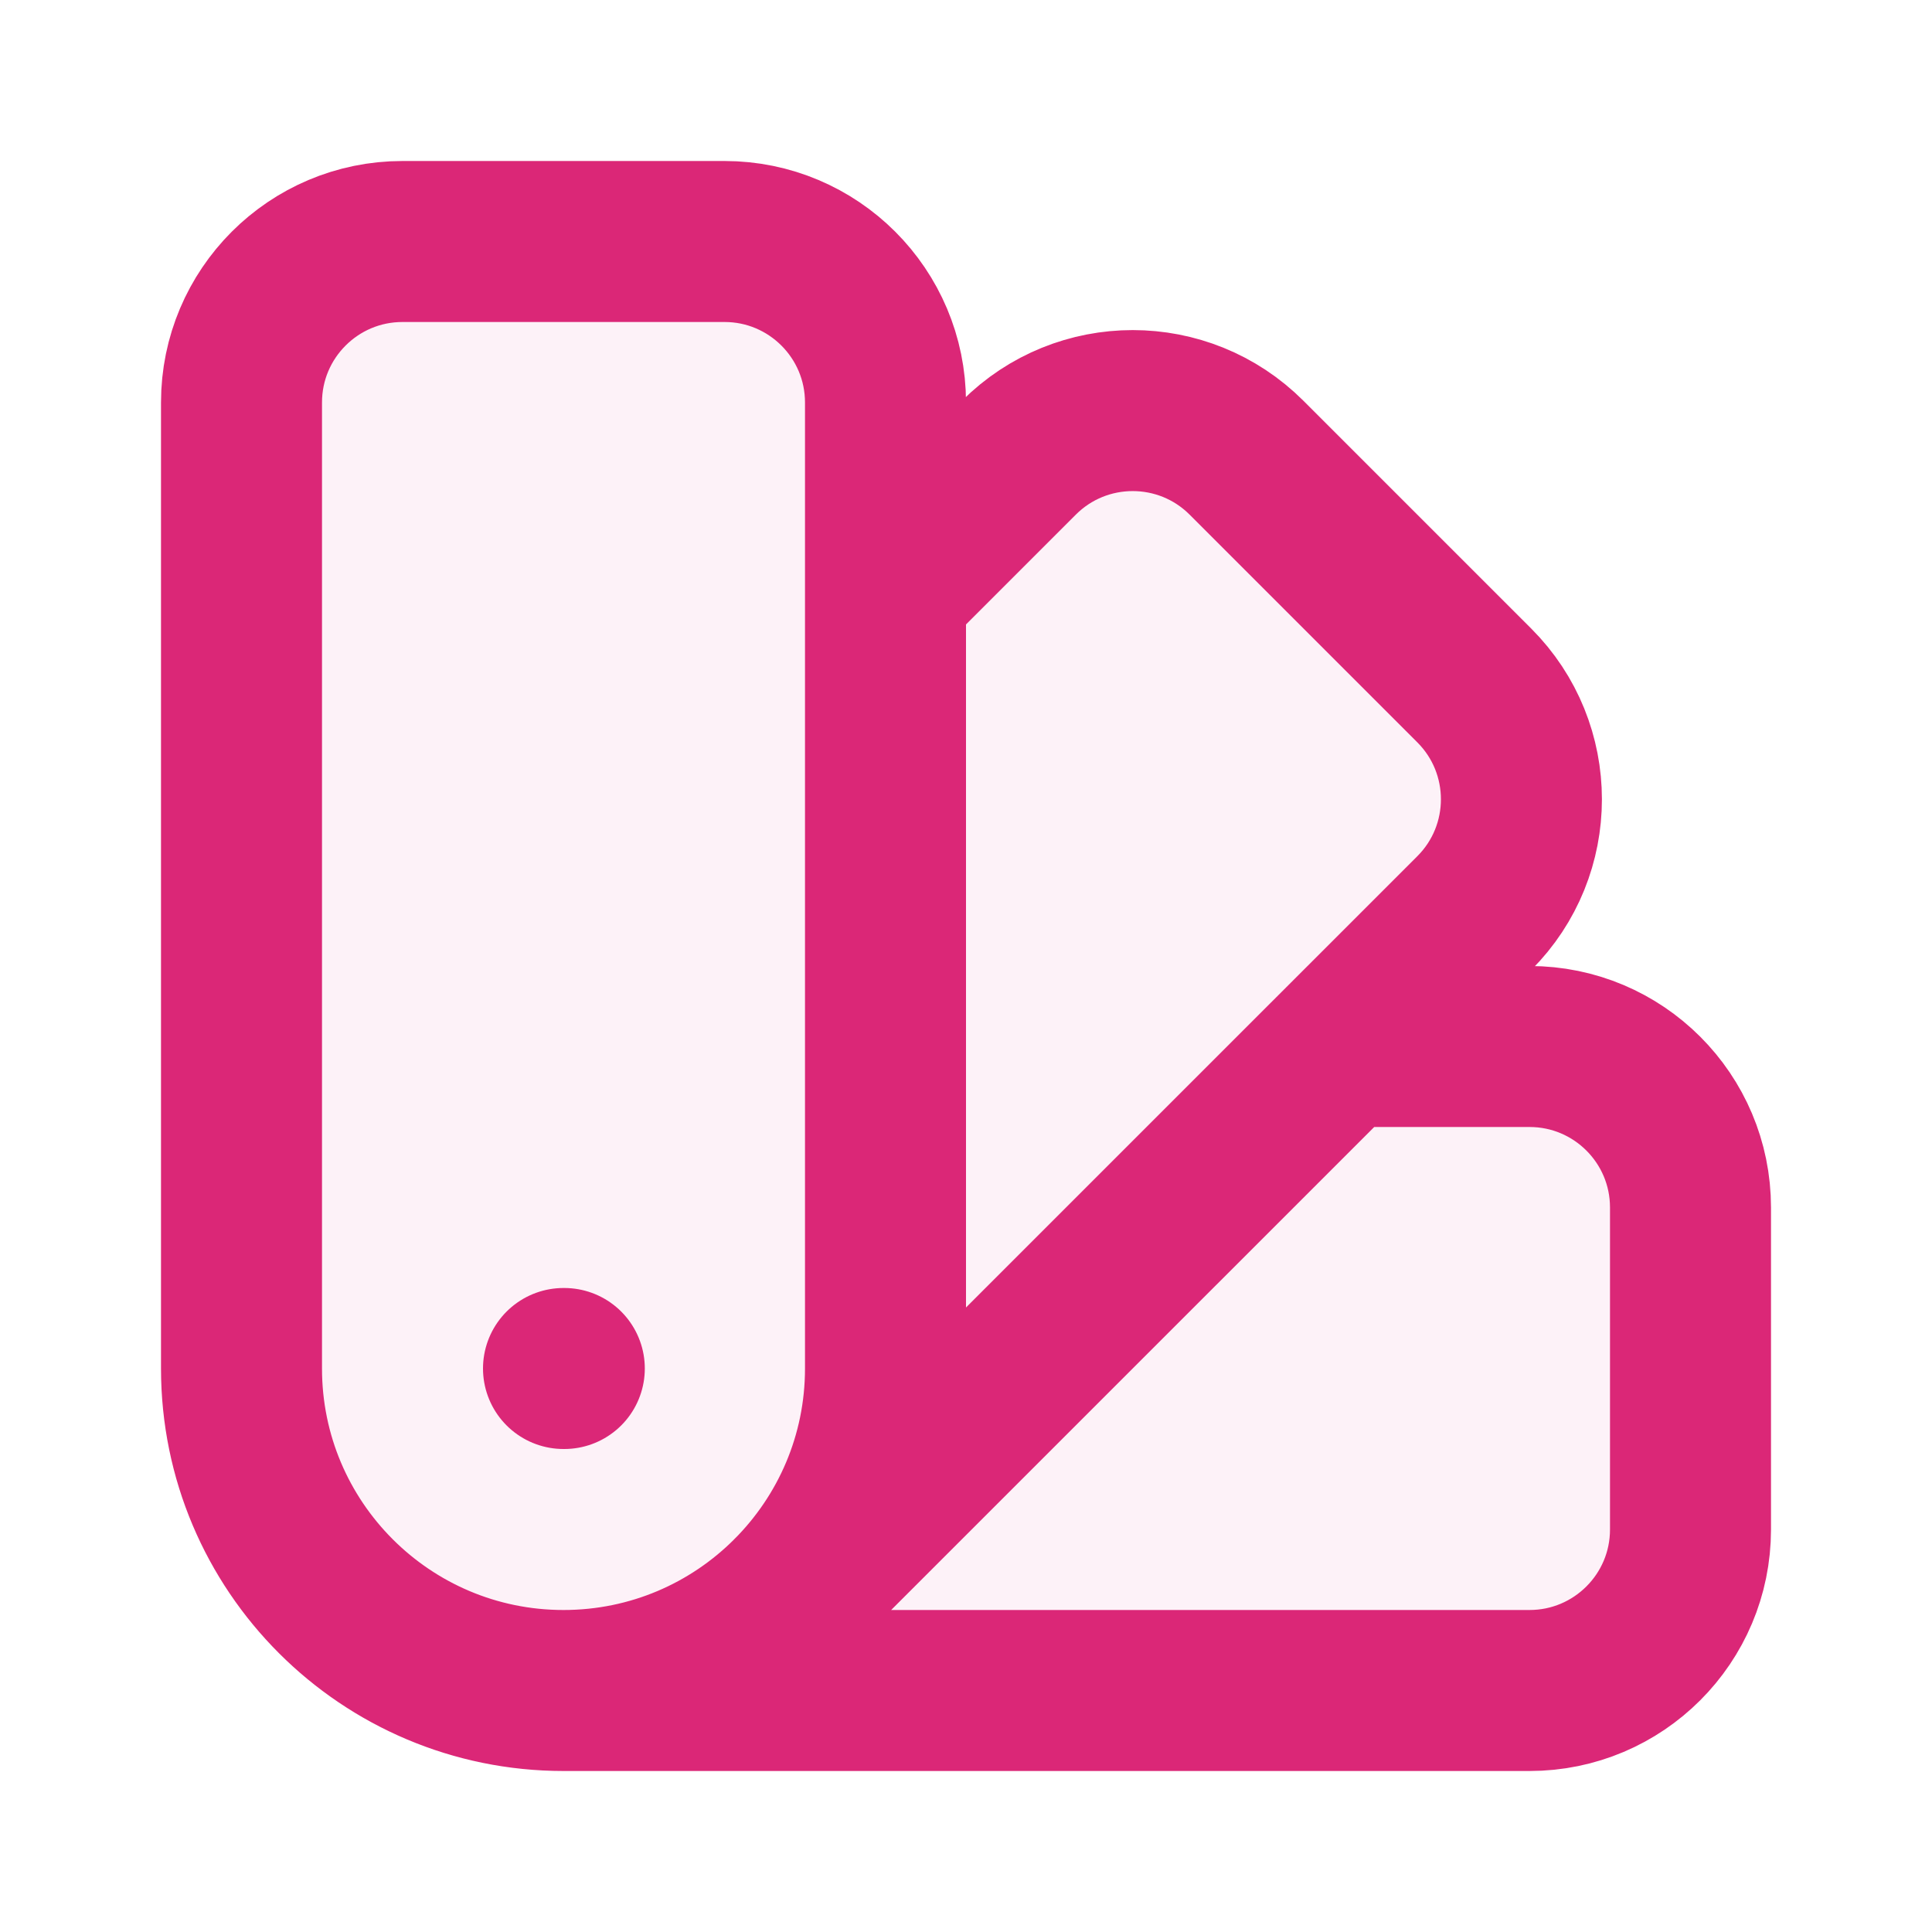
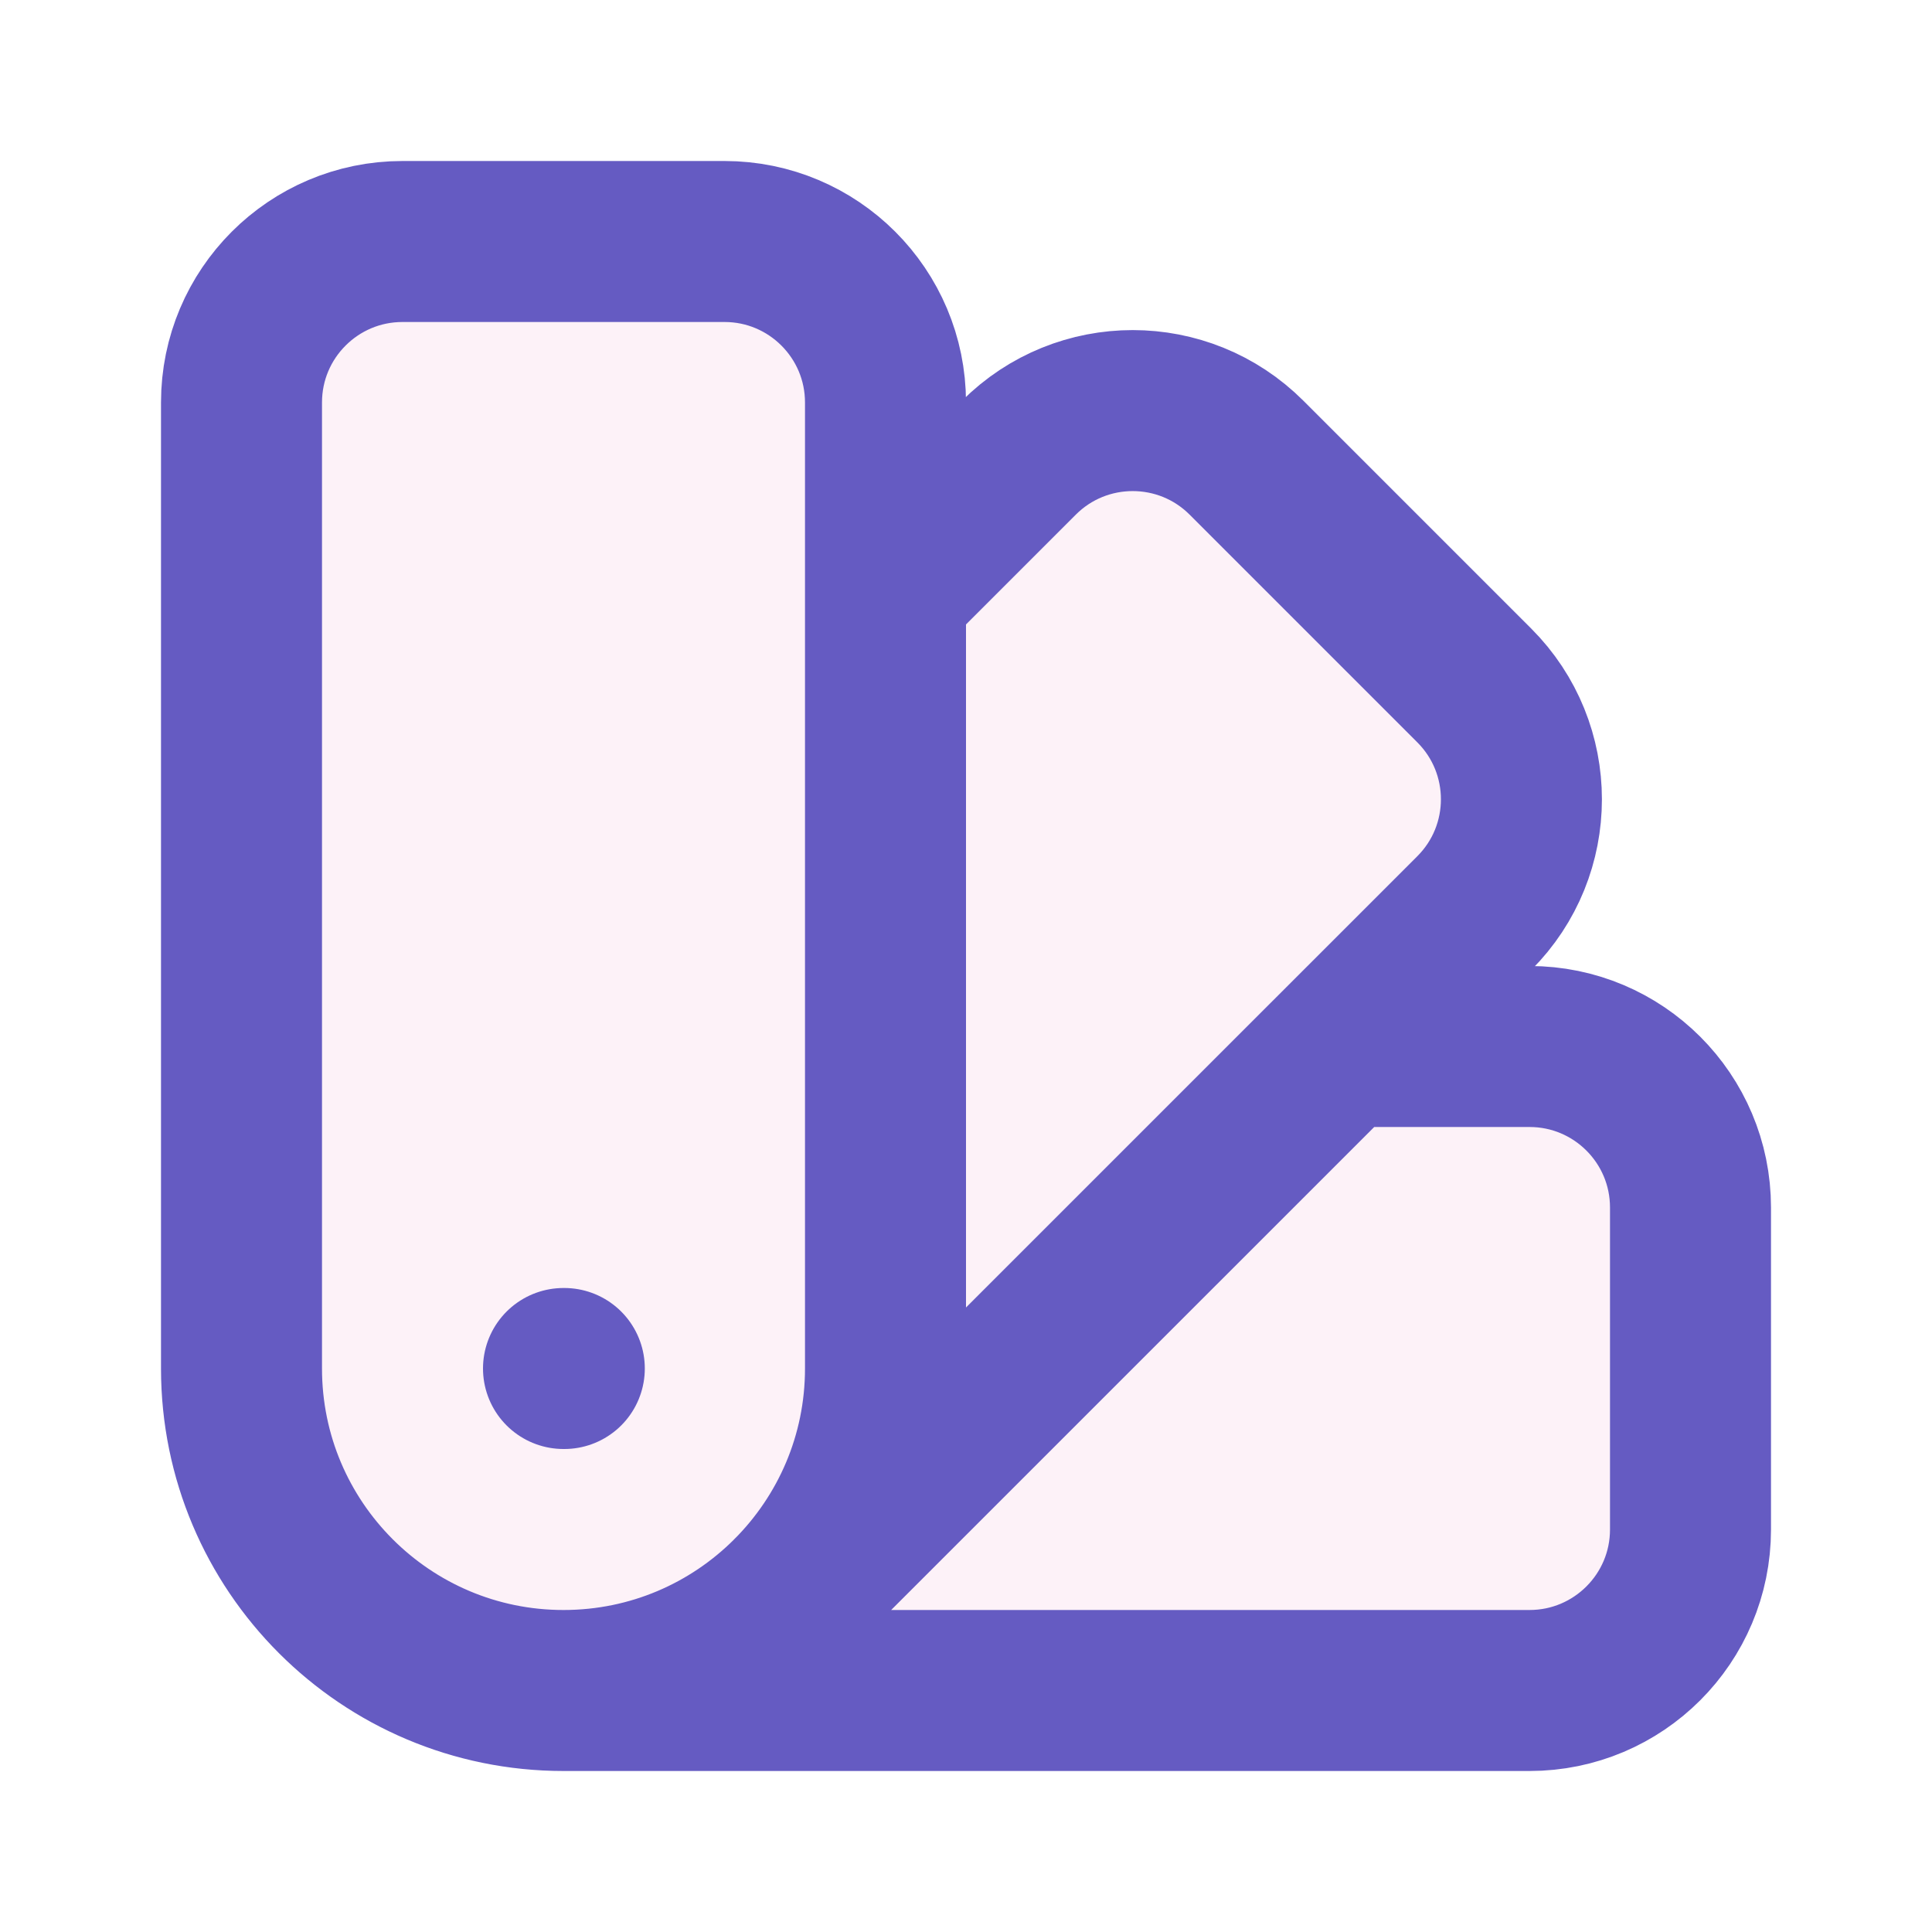
<svg xmlns="http://www.w3.org/2000/svg" class="h-6 w-6" fill="none" viewBox="0 0 24 24" stroke="currentColor">
  <style>
  path {
-       stroke: #DB2777;
+       stroke: #655BC2;
      fill: #FDF2F8;
  }
</style>
  <path stroke-linecap="round" stroke-linejoin="round" stroke-width="2" d="M7 21a4 4 0 01-4-4V5a2 2 0 012-2h4a2 2 0 012 2v12a4 4 0 01-4 4zm0 0h12a2 2 0 002-2v-4a2 2 0 00-2-2h-2.343M11 7.343l1.657-1.657a2 2 0 012.828 0l2.829 2.829a2 2 0 010 2.828l-8.486 8.485M7 17h.01" />
</svg>
